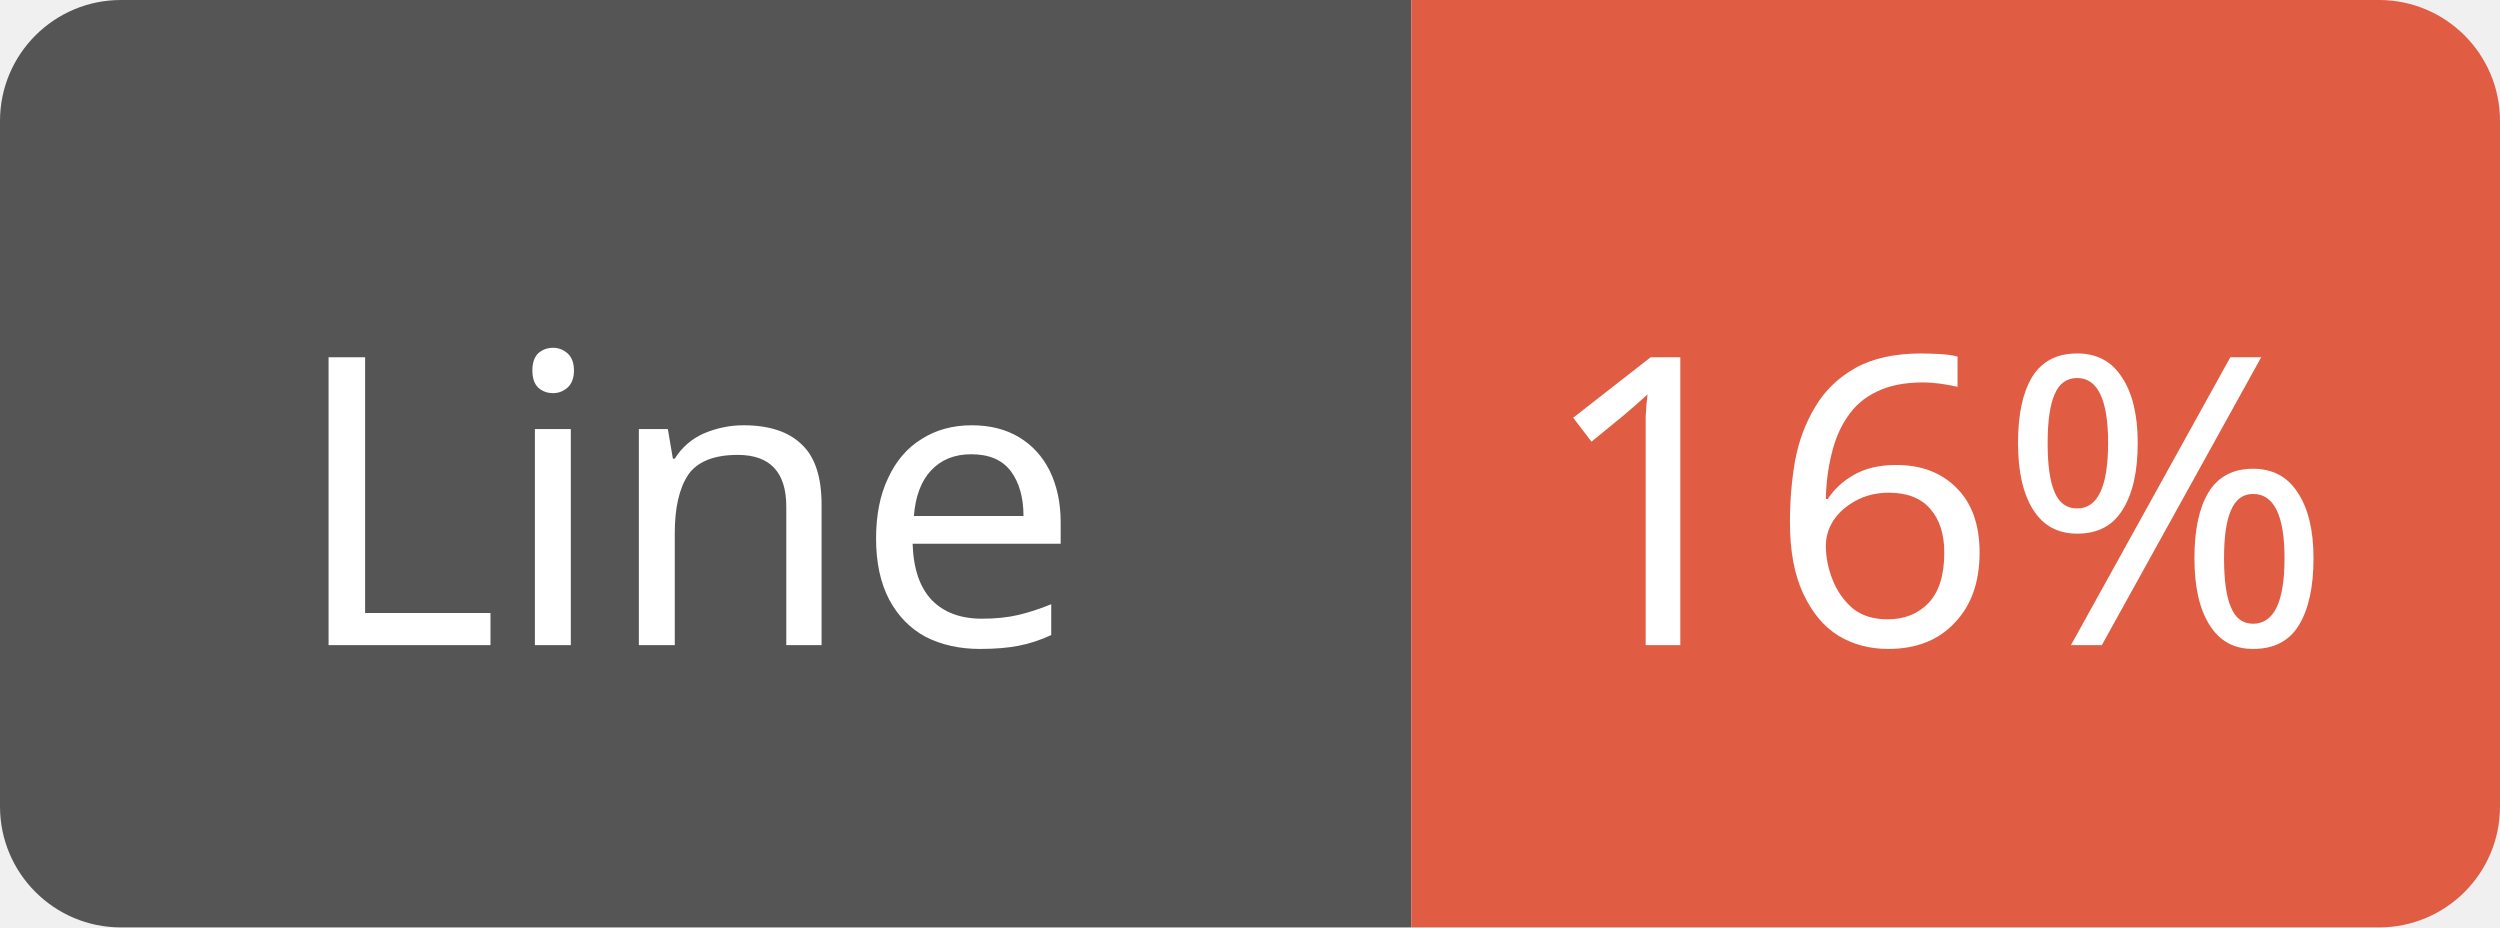
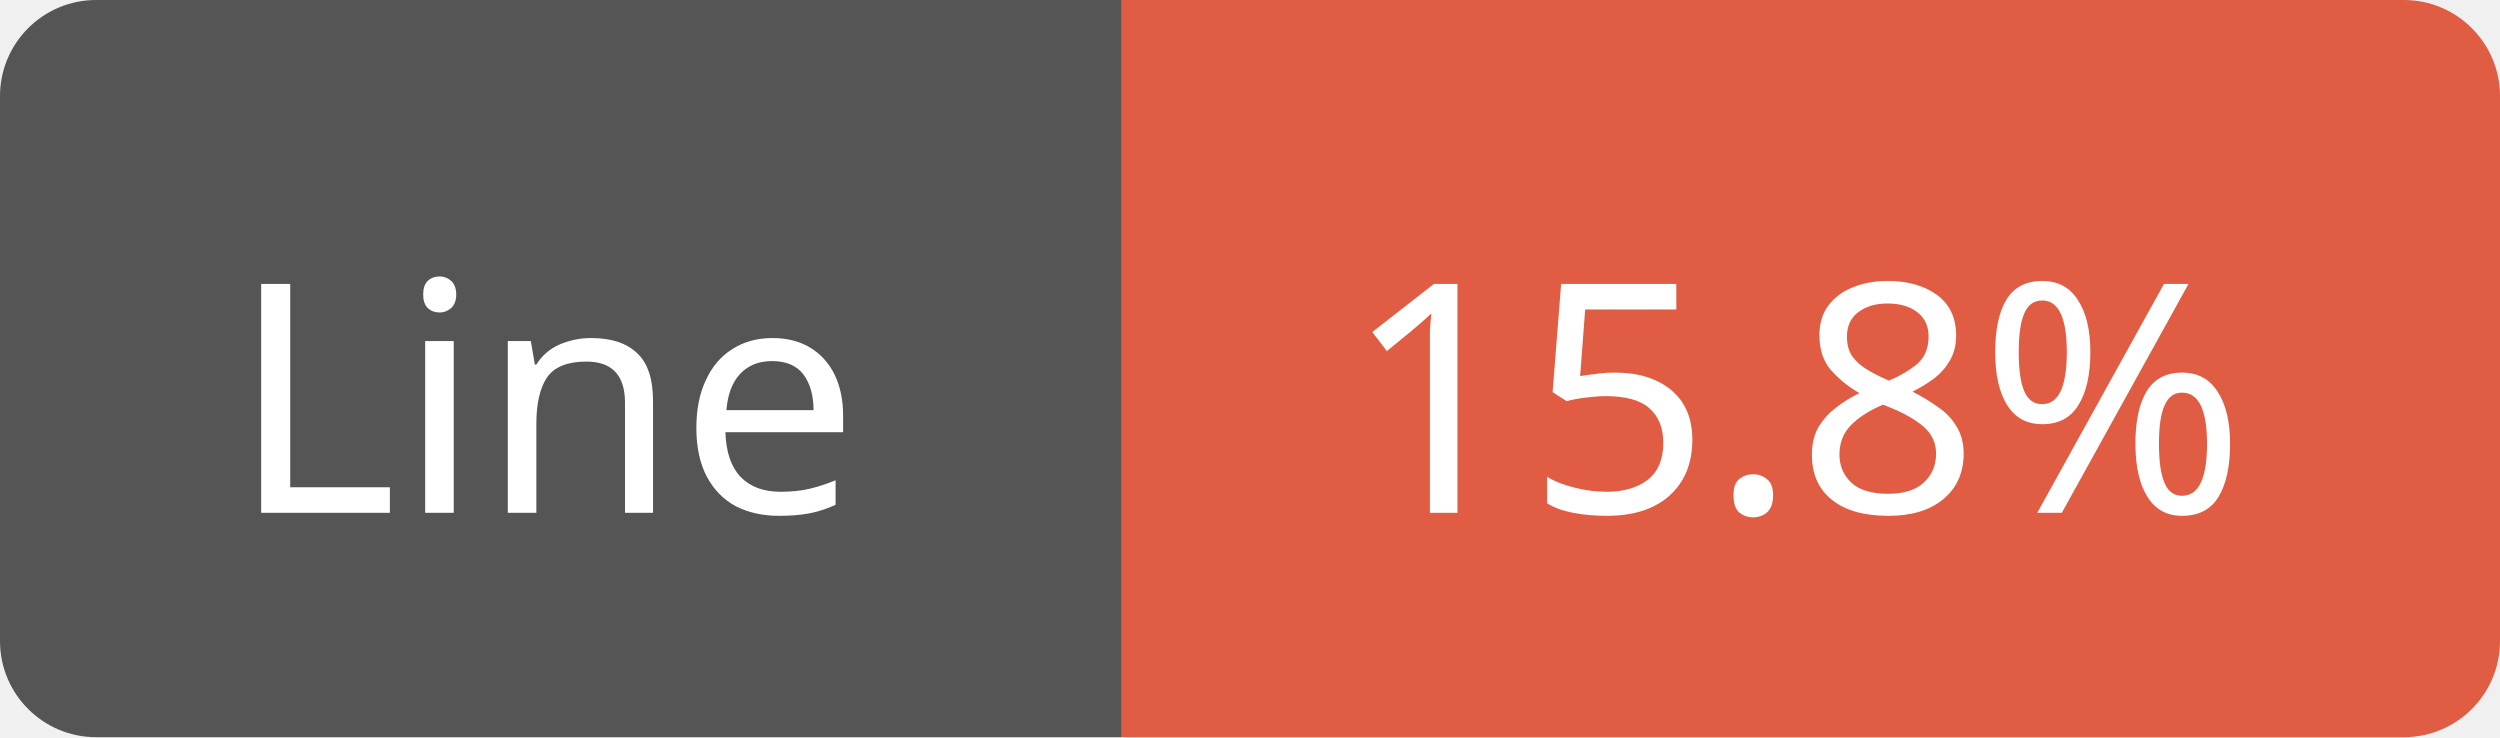
- <svg xmlns="http://www.w3.org/2000/svg" width="62" height="23">
+ <svg xmlns="http://www.w3.org/2000/svg" width="78" height="23">
  <path d="M3,0 h29 h3 v23 h-3 h-29 a3,3 0 0 1 -3,-3 v-17 a3,3 0 0 1 3,-3 z" fill="#555" />
-   <path d="M38,0 h21 a3,3 0 0 1 3,3 v17 a3,3 0 0 1 -3,3 h-21 h-3 v-23 h3 z" fill="#e05d44" />
+   <path d="M38,0 h37 a3,3 0 0 1 3,3 v17 a3,3 0 0 1 -3,3 h-37 h-3 v-23 h3 z" fill="#e05d44" />
  <text x="17" y="16" fill="#fff" font-family="Verdana" font-size="10" text-anchor="middle">Line</text>
-   <text x="48" y="16" fill="#fff" font-family="Verdana" font-size="10" text-anchor="middle">16%</text>
+   <text x="56" y="16" fill="#fff" font-family="Verdana" font-size="10" text-anchor="middle">15.8%</text>
</svg>
